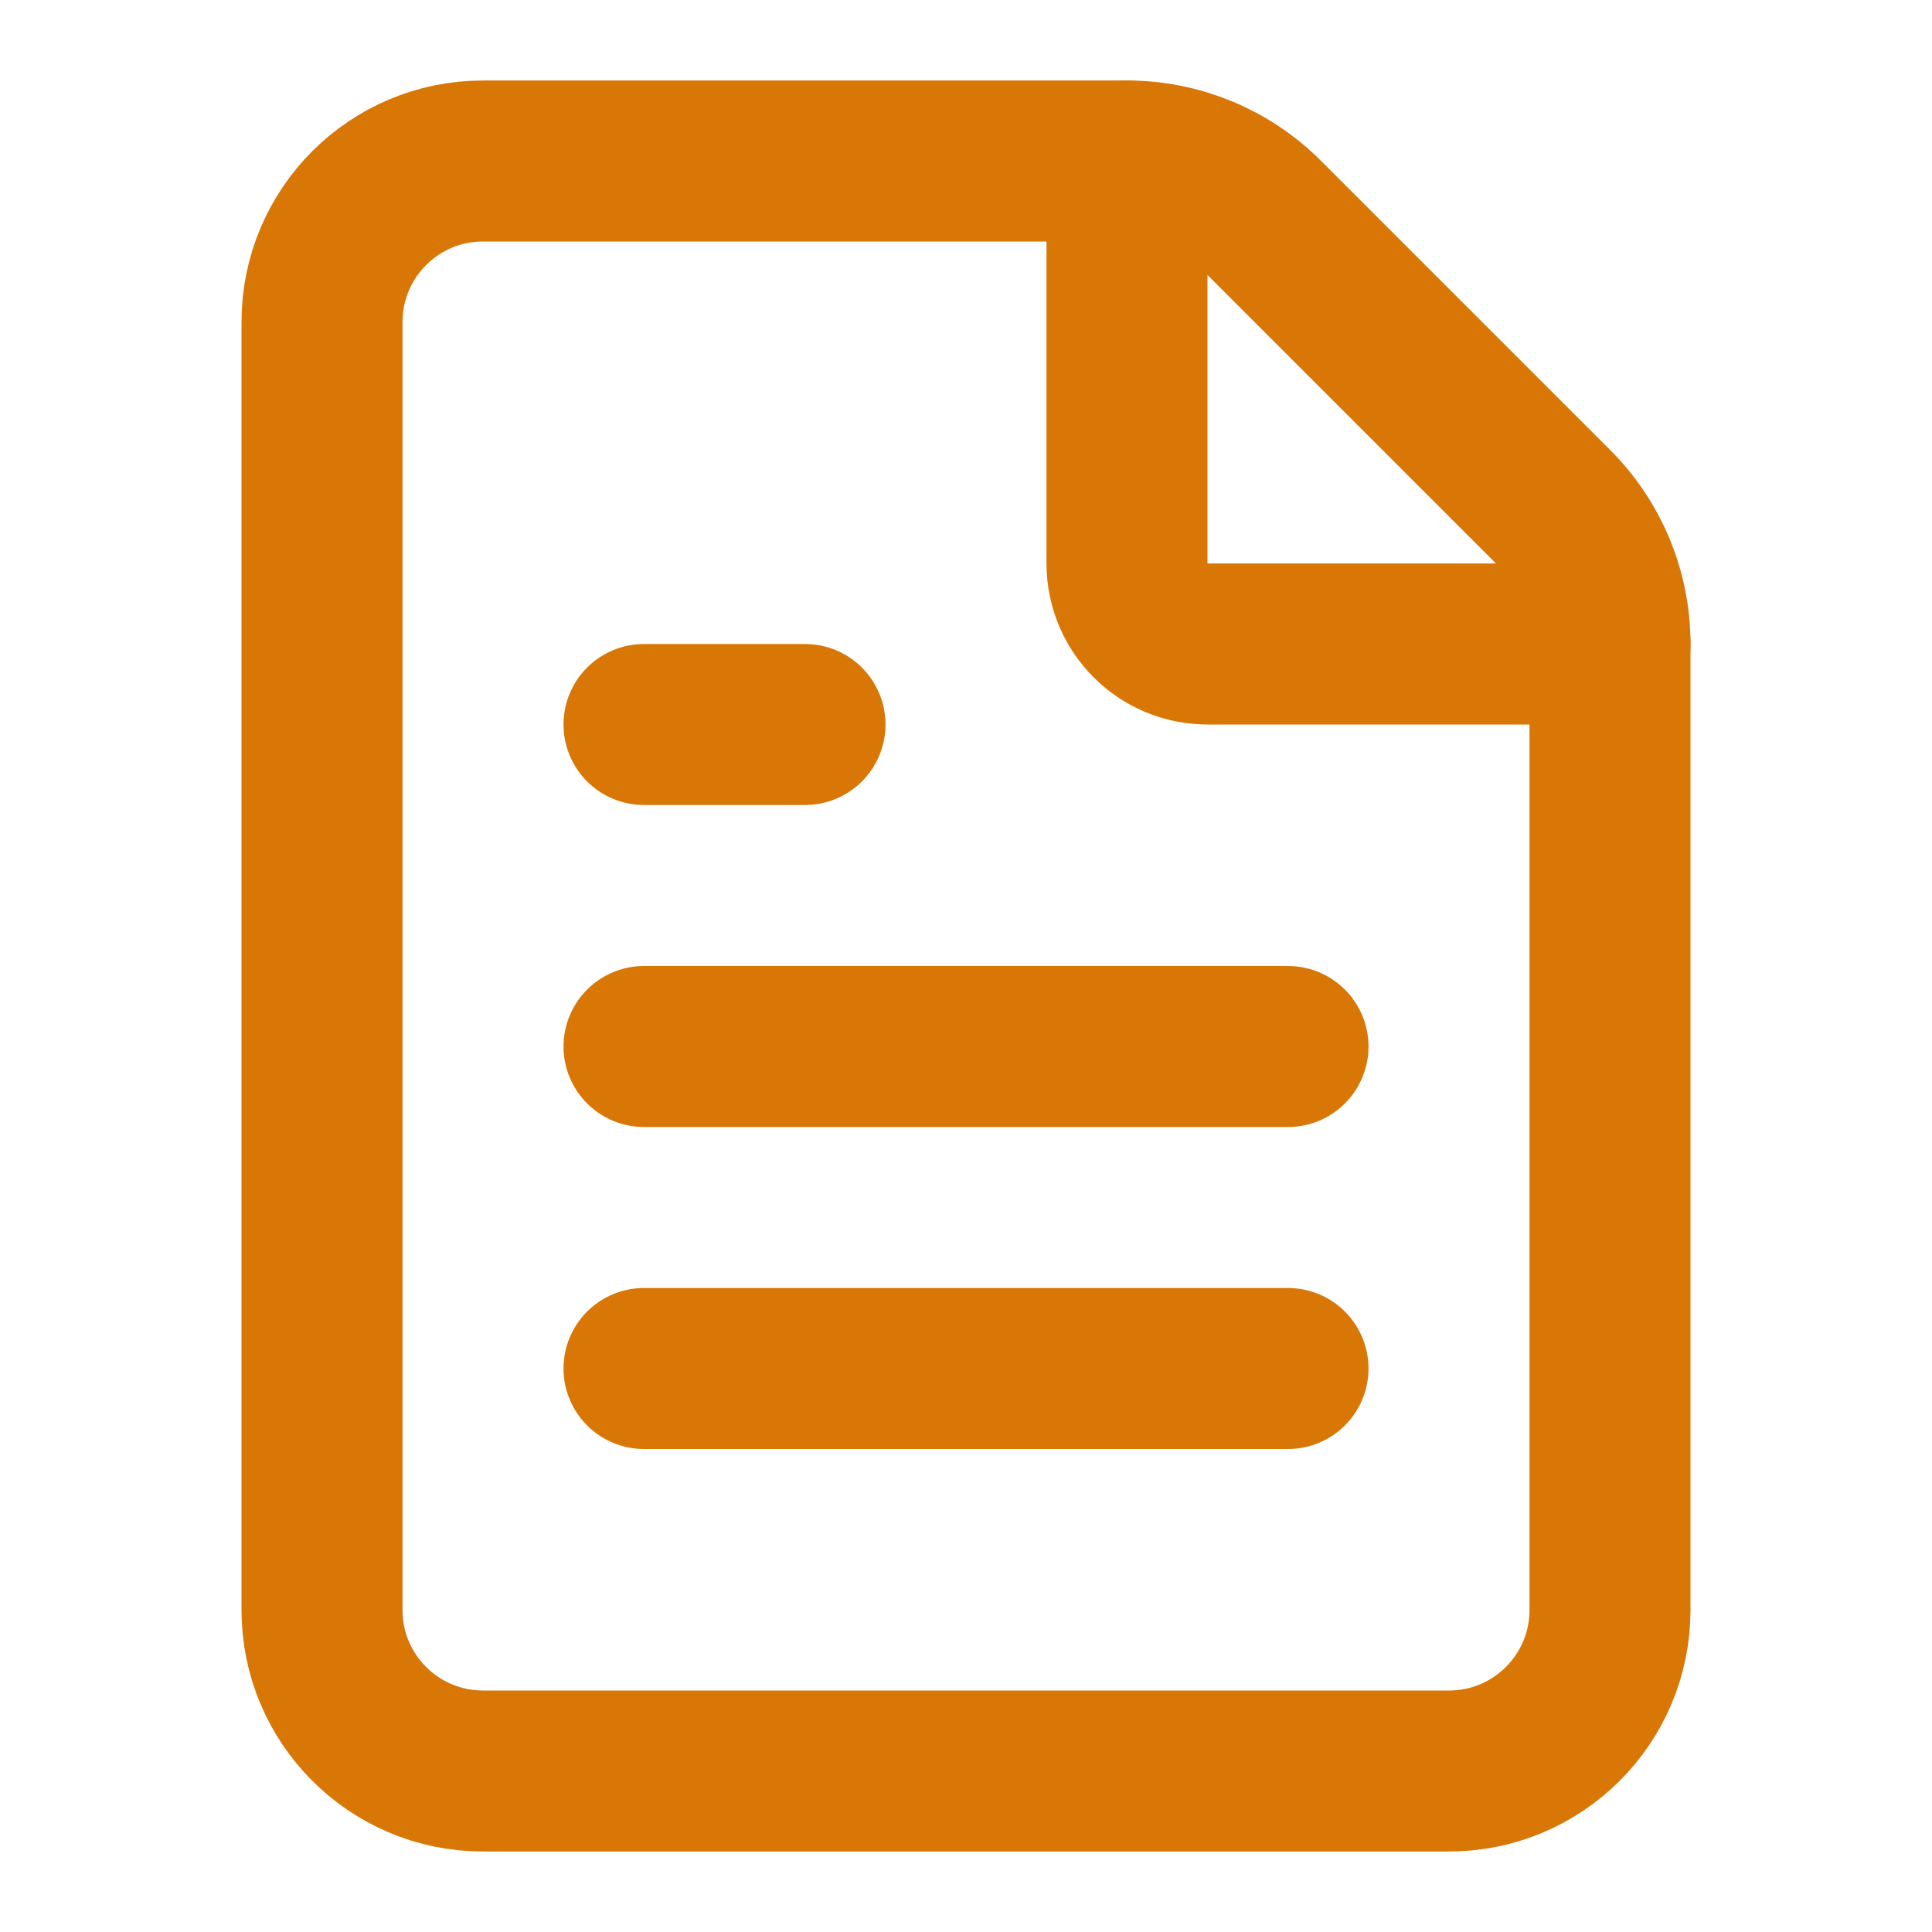
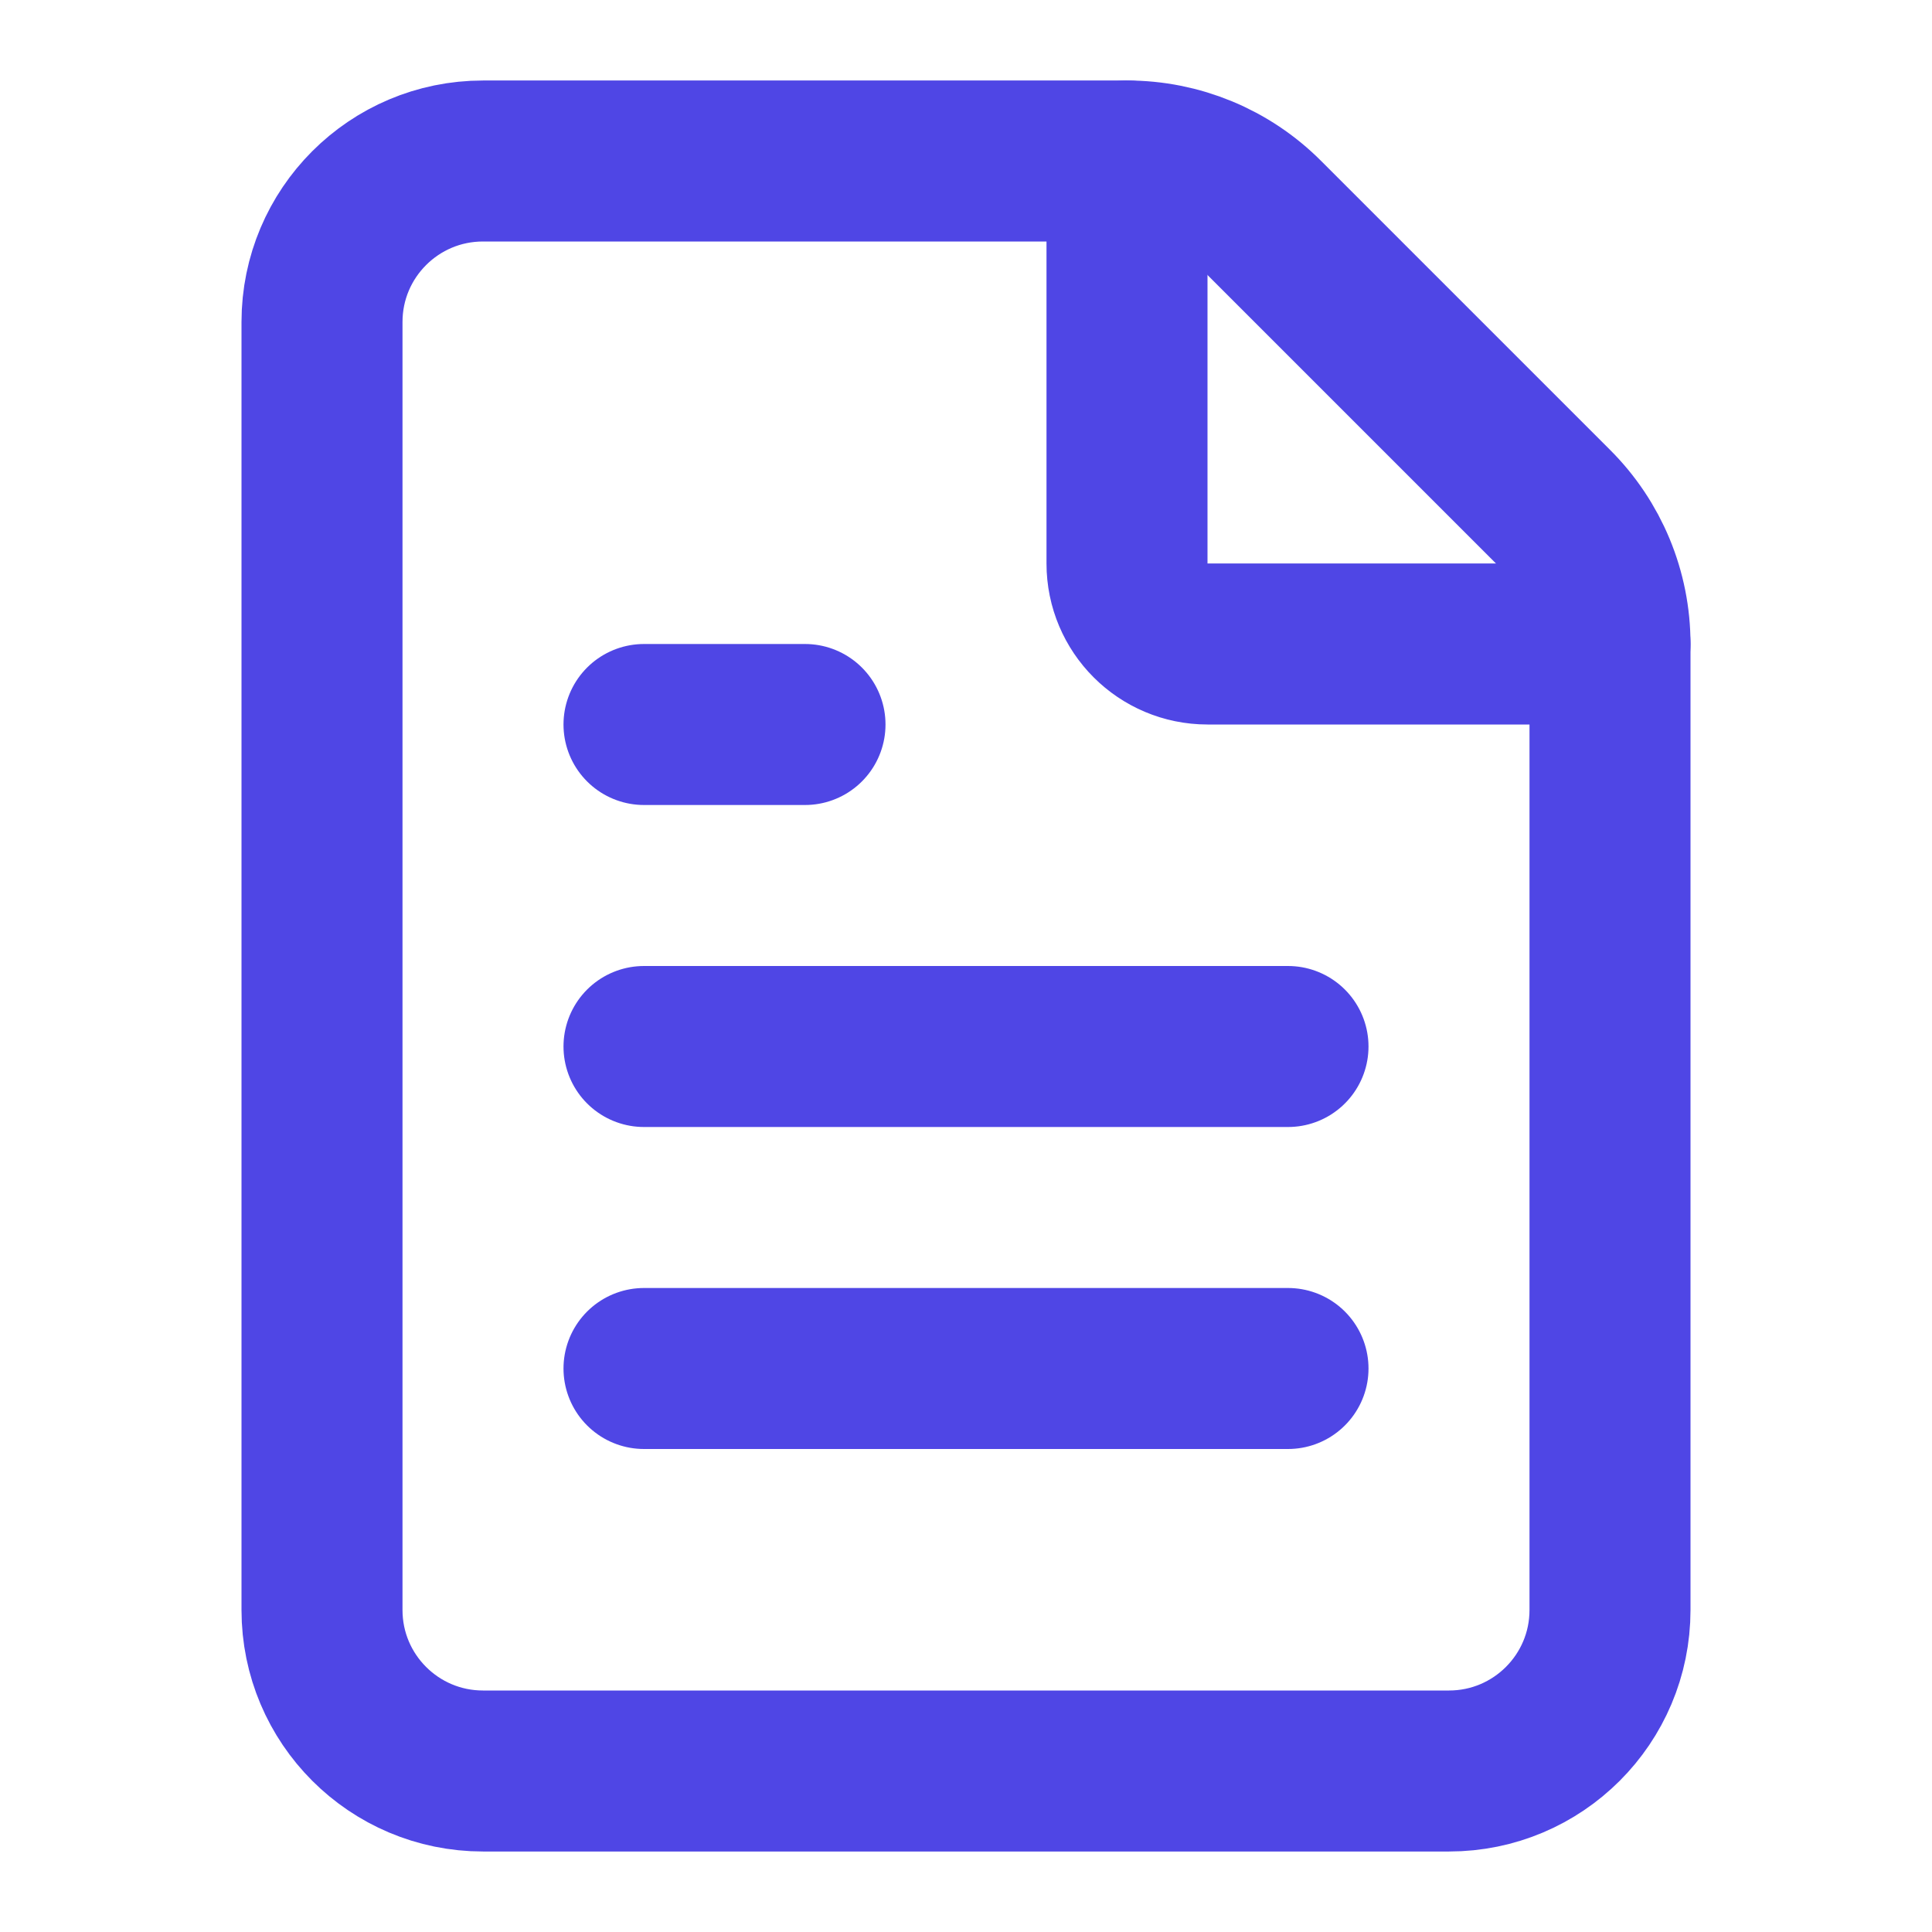
- <svg xmlns="http://www.w3.org/2000/svg" width="24" height="24" viewBox="0 0 24 24" fill="none" stroke="#d97706" stroke-width="2" stroke-linecap="round" stroke-linejoin="round" class="lucide lucide-file-text w-6 h-6" aria-hidden="true">
+ <svg xmlns="http://www.w3.org/2000/svg" width="24" height="24" viewBox="0 0 24 24" fill="none" stroke="#4f46e5" stroke-width="2" stroke-linecap="round" stroke-linejoin="round" class="lucide lucide-file-text w-6 h-6" aria-hidden="true">
  <path d="M6 22a2 2 0 0 1-2-2V4a2 2 0 0 1 2-2h8a2.4 2.4 0 0 1 1.704.706l3.588 3.588A2.4 2.4 0 0 1 20 8v12a2 2 0 0 1-2 2z" />
  <path d="M14 2v5a1 1 0 0 0 1 1h5" />
  <path d="M10 9H8" />
  <path d="M16 13H8" />
  <path d="M16 17H8" />
</svg>
